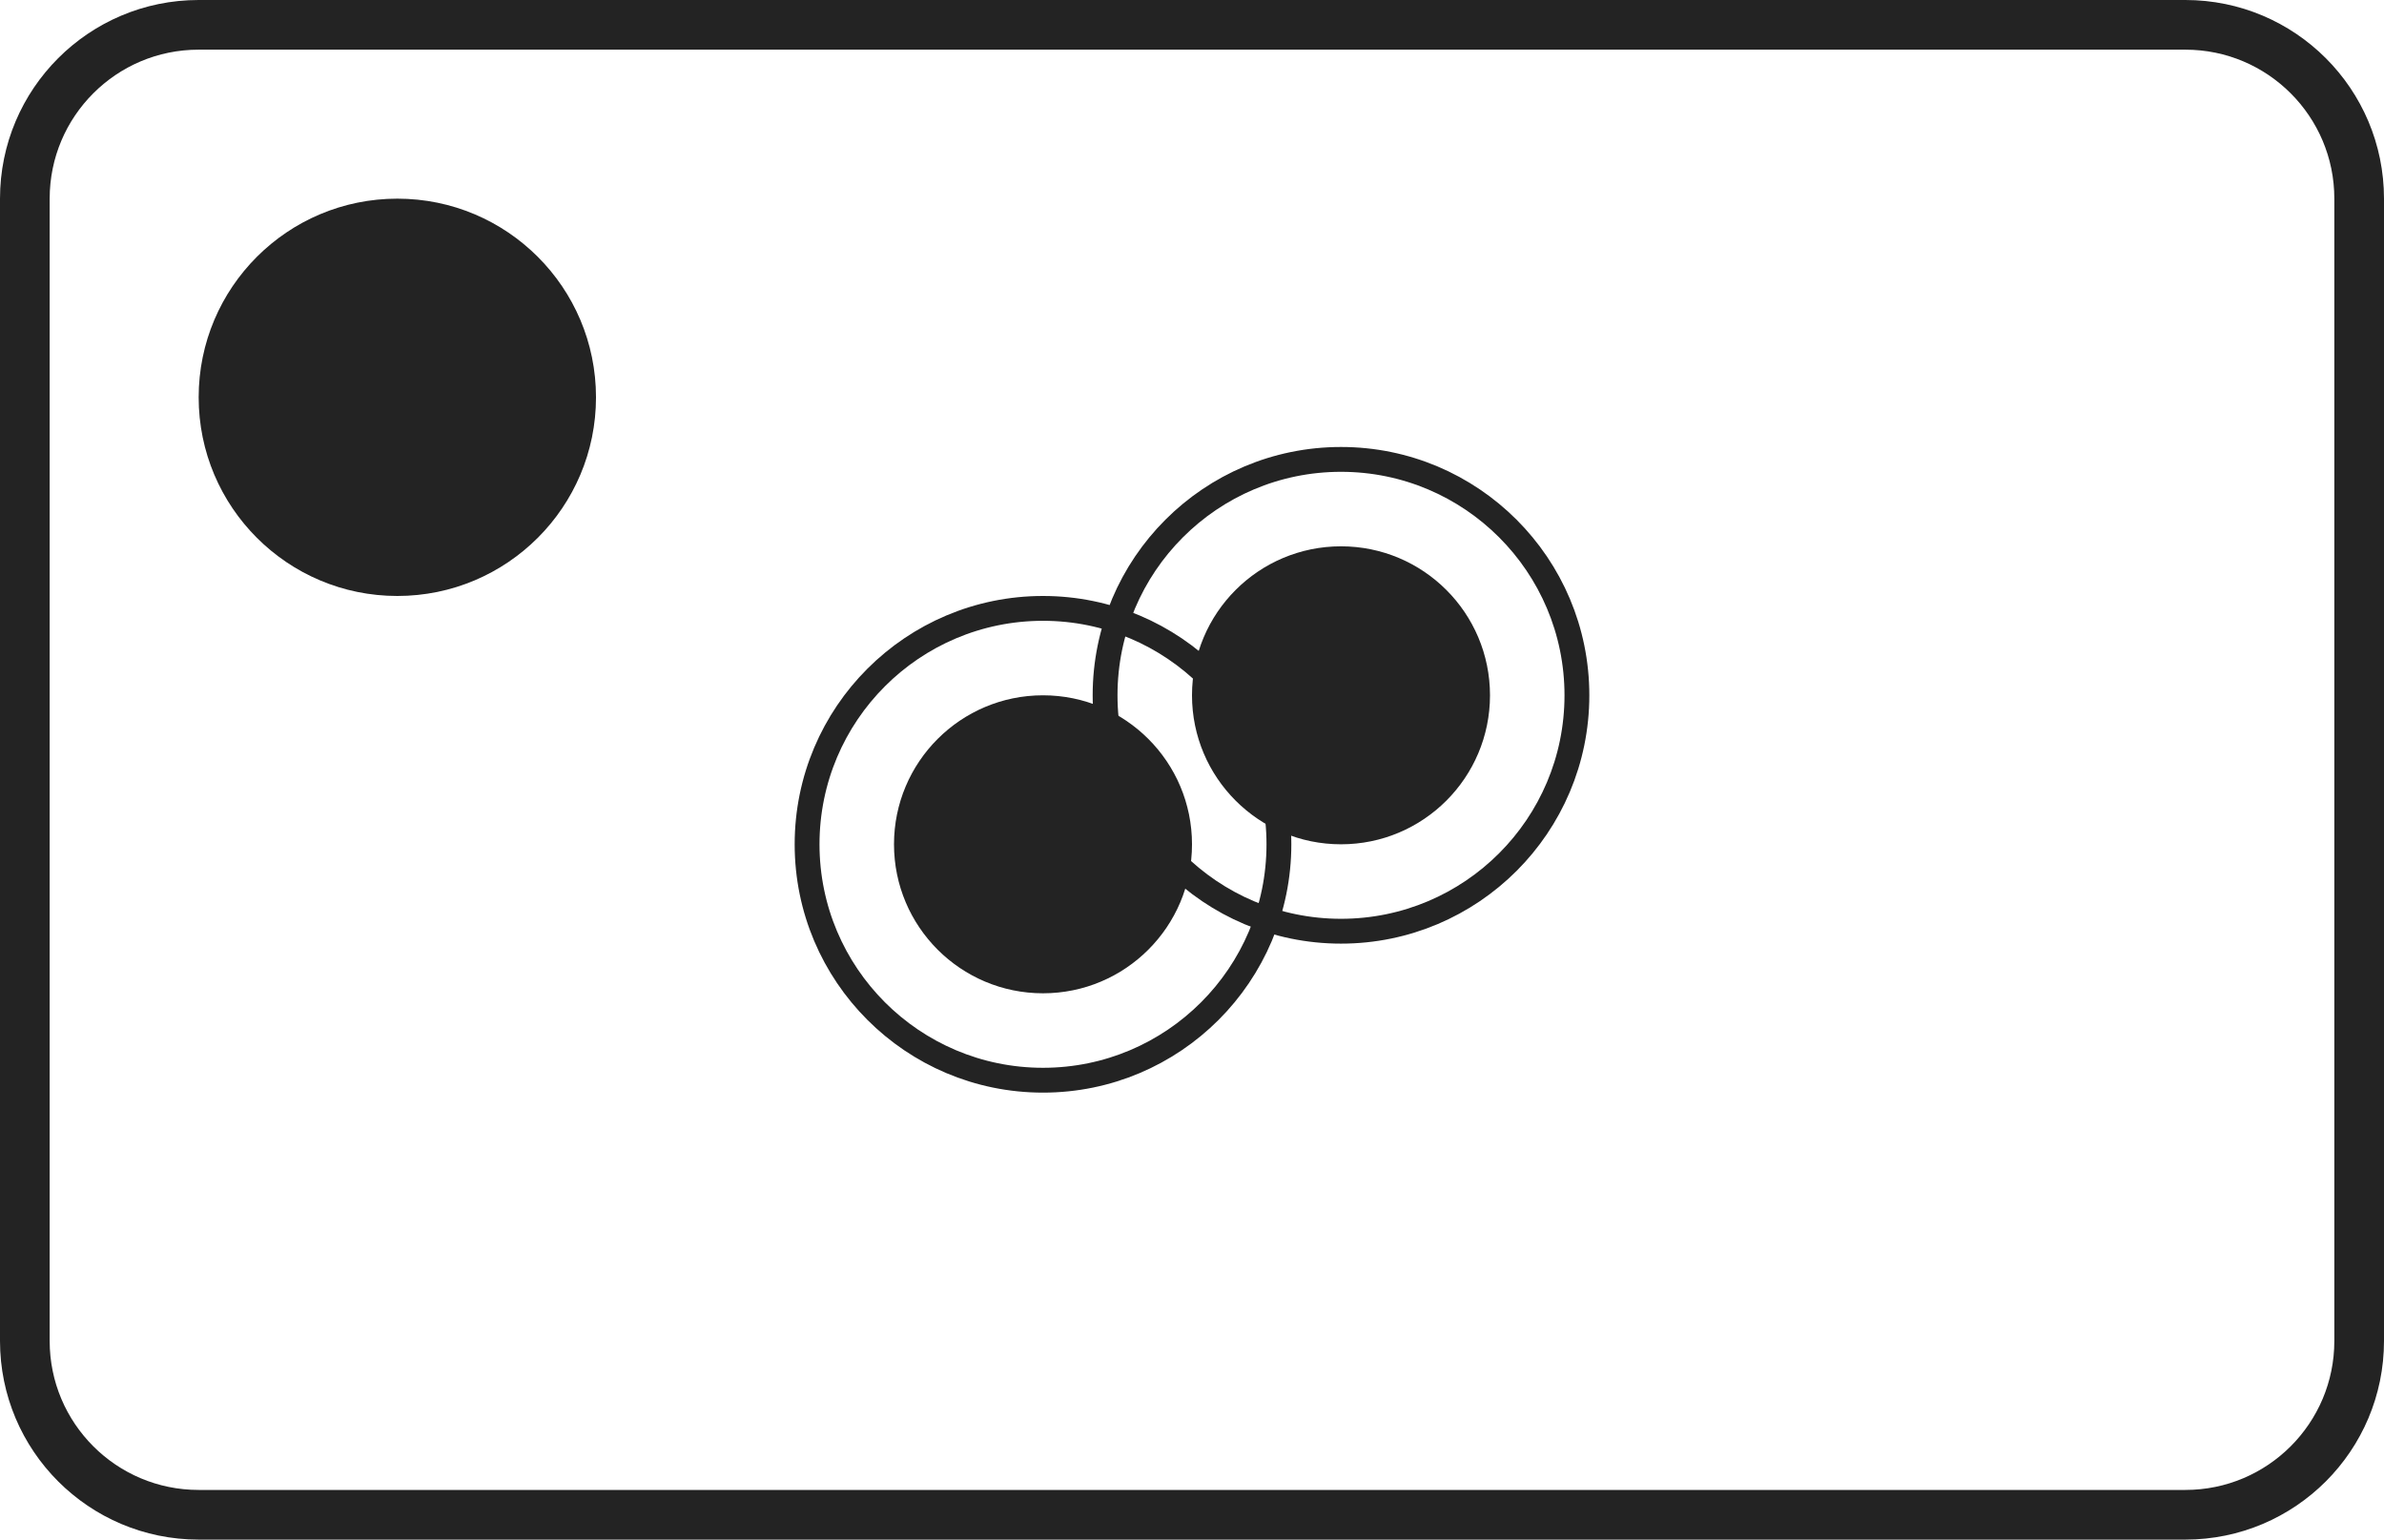
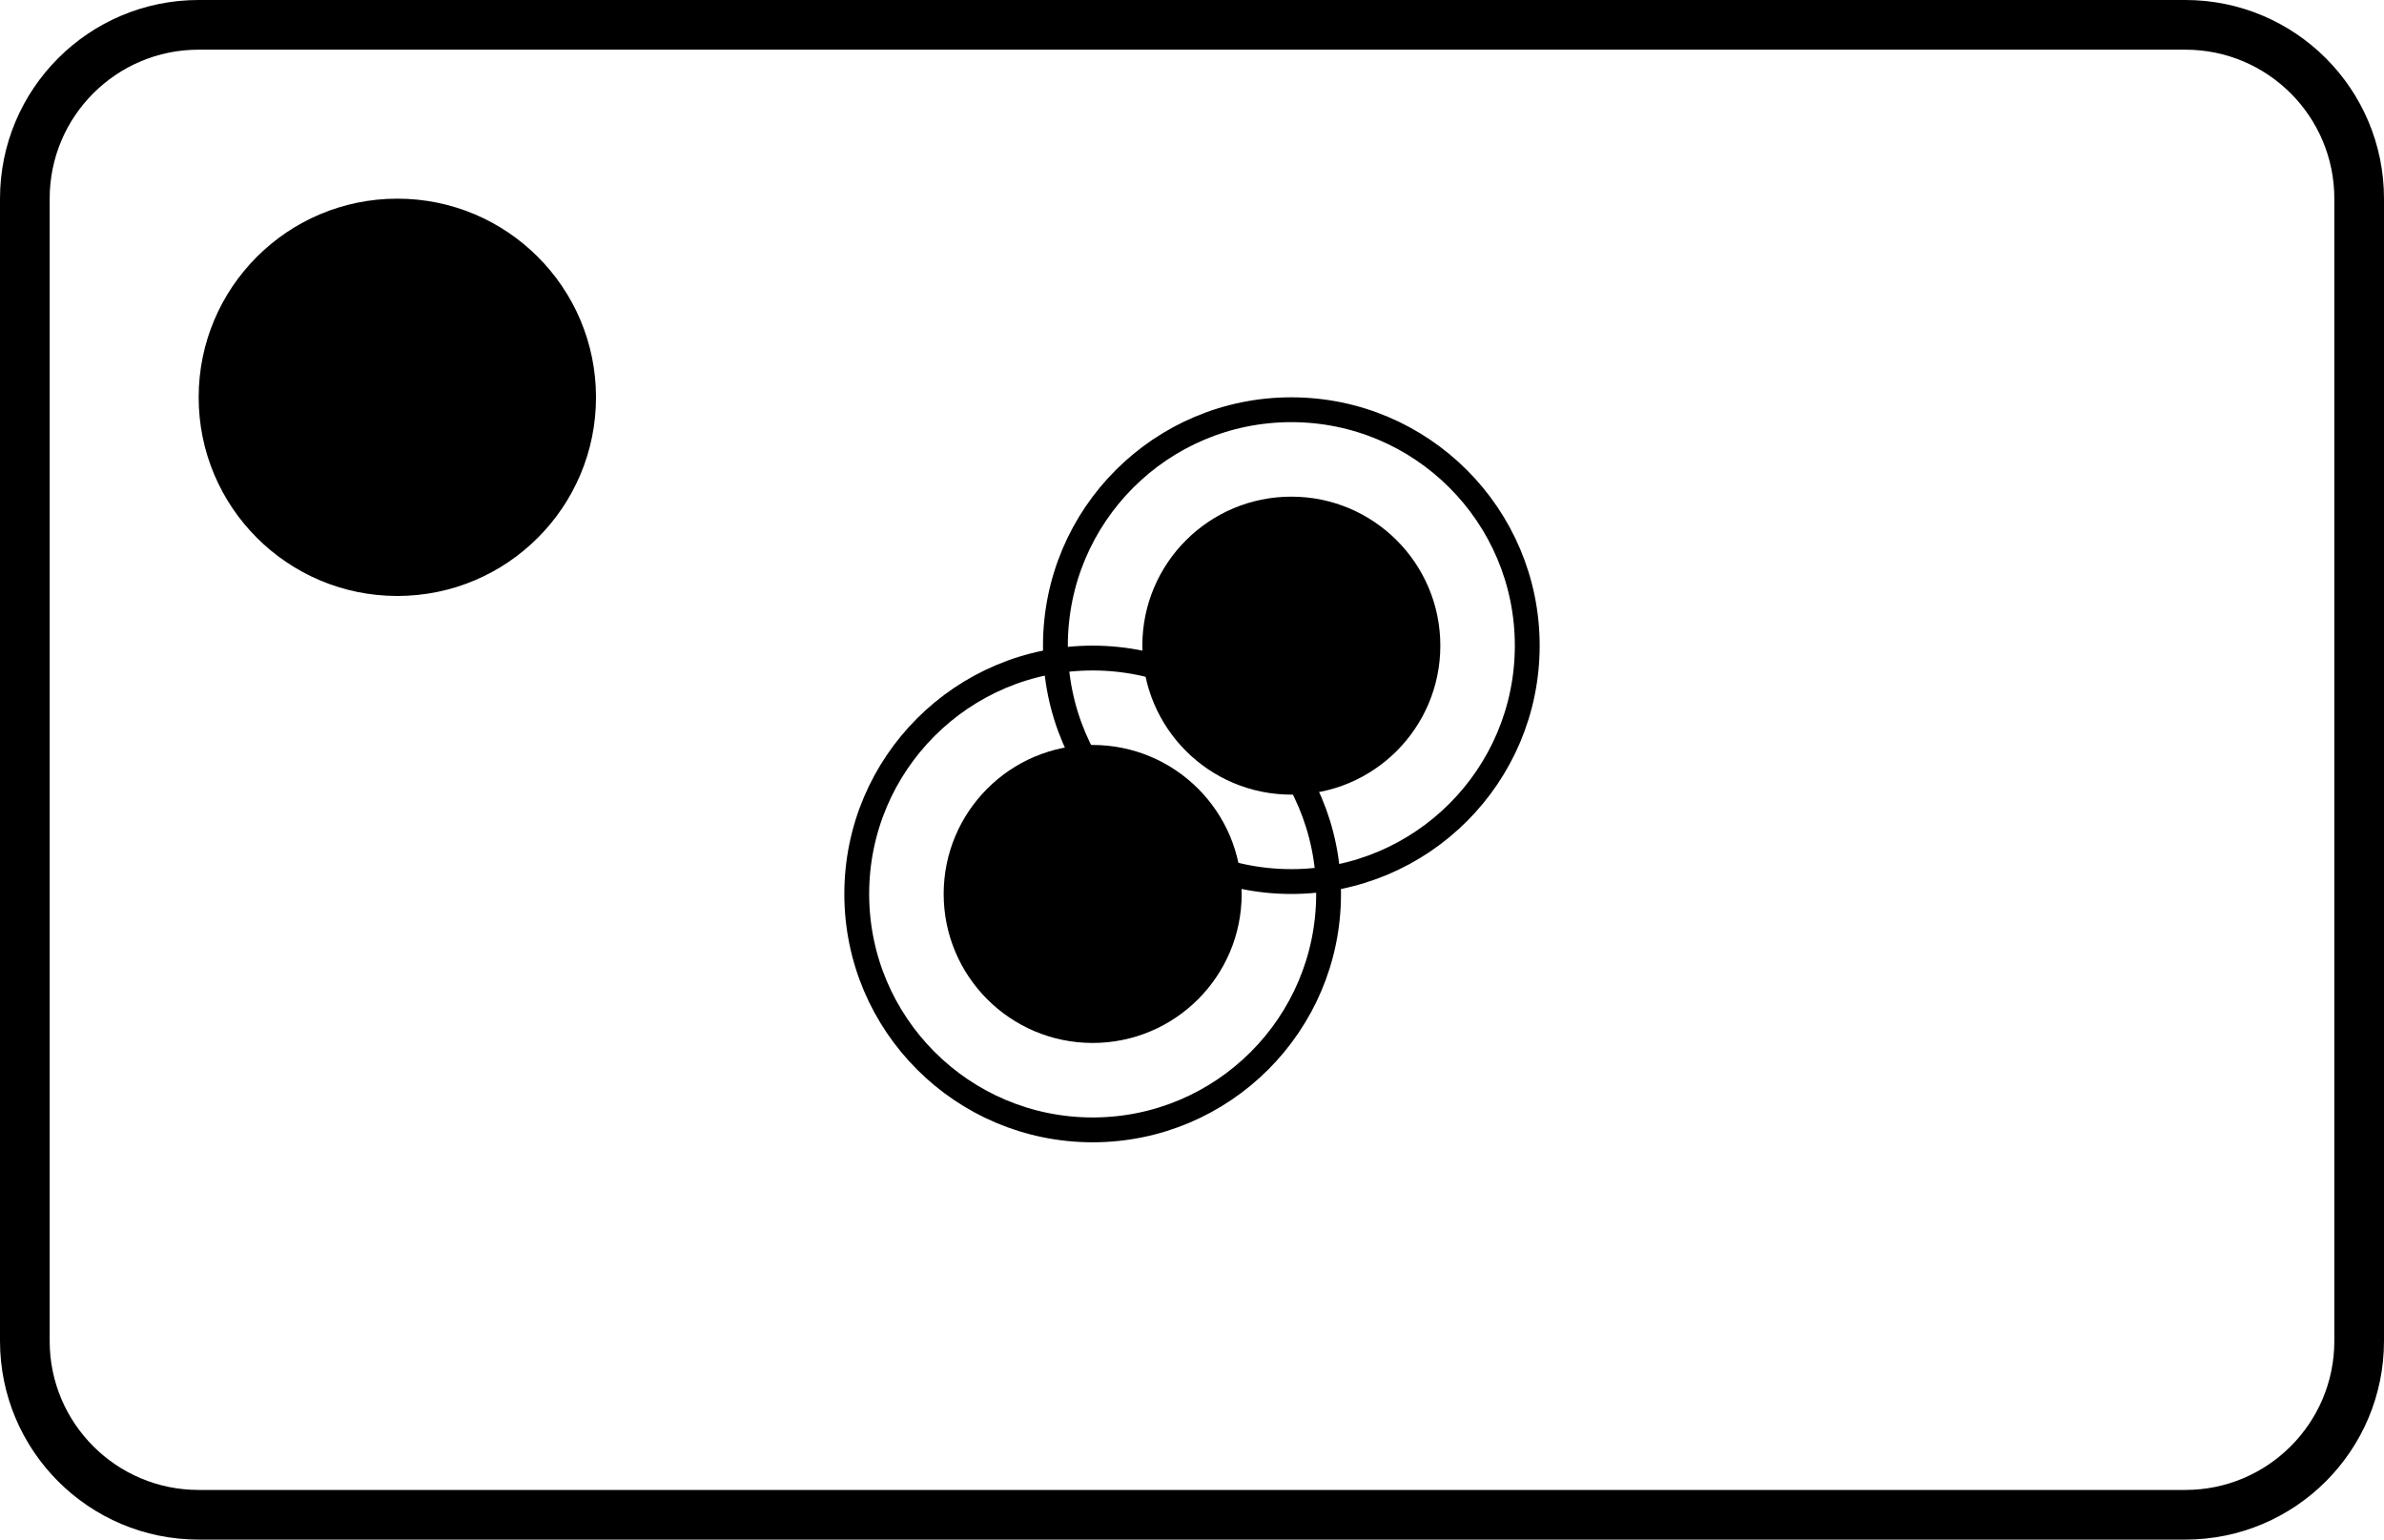
<svg xmlns="http://www.w3.org/2000/svg" width="48" height="31" viewBox="0 0 48 31" fill="none">
-   <rect x="0.5" y="0.5" width="47" height="30" rx="3.5" stroke="#232323" />
-   <circle cx="8" cy="8" r="4" fill="#232323" />
-   <circle cx="21" cy="17" r="4.75" stroke="#232323" stroke-width="0.5" />
-   <circle cx="21" cy="17" r="2.75" fill="#232323" stroke="#232323" stroke-width="0.5" />
-   <circle cx="27" cy="14" r="4.75" stroke="#232323" stroke-width="0.5" />
-   <circle cx="27" cy="14" r="2.75" fill="#232323" stroke="#232323" stroke-width="0.5" />
+   <rect x="0.5" y="0.5" width="47" height="30" rx="3.5" stroke="black" />
+   <circle cx="8" cy="8" r="4" fill="black" />
+   <path d="M26.75 18C26.75 20.623 24.623 22.75 22 22.75C19.377 22.75 17.25 20.623 17.25 18C17.25 15.377 19.377 13.25 22 13.25C24.623 13.25 26.75 15.377 26.75 18Z" stroke-width="0.5" stroke="black" />
+   <path d="M24.75 18C24.75 19.519 23.519 20.75 22 20.75C20.481 20.75 19.25 19.519 19.25 18C19.25 16.481 20.481 15.25 22 15.25C23.519 15.25 24.75 16.481 24.75 18Z" fill="black" stroke-width="0.5" stroke="black" />
+   <path d="M30.75 13C30.75 15.623 28.623 17.75 26 17.75C23.377 17.75 21.25 15.623 21.25 13C21.25 10.377 23.377 8.25 26 8.25C28.623 8.25 30.75 10.377 30.75 13Z" stroke-width="0.5" stroke="black" />
+   <path d="M28.75 13C28.75 14.519 27.519 15.75 26 15.75C24.481 15.75 23.25 14.519 23.25 13C23.25 11.481 24.481 10.25 26 10.25C27.519 10.25 28.75 11.481 28.75 13Z" fill="black" stroke-width="0.5" stroke="black" />
</svg>
